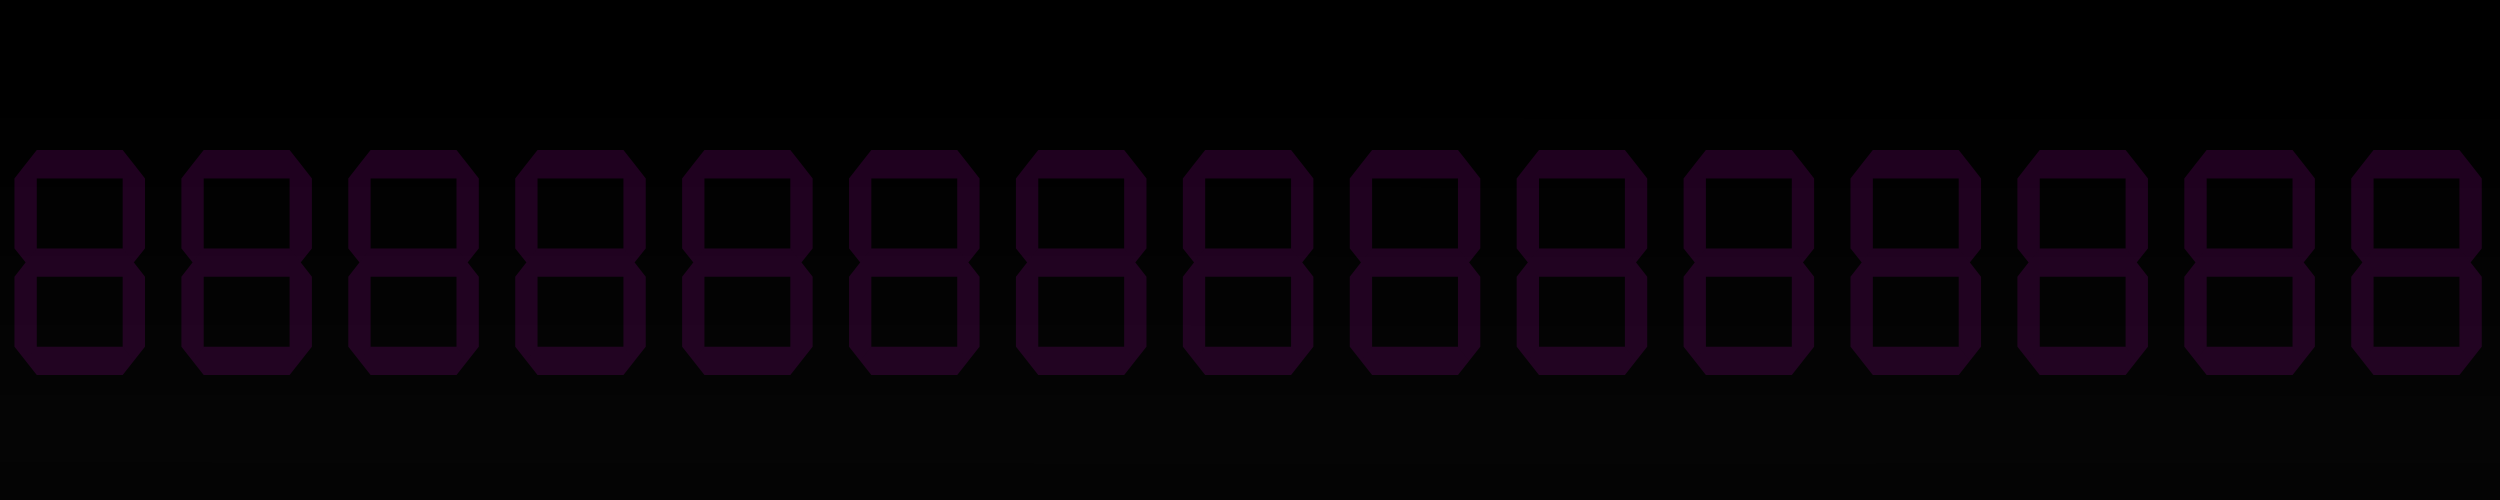
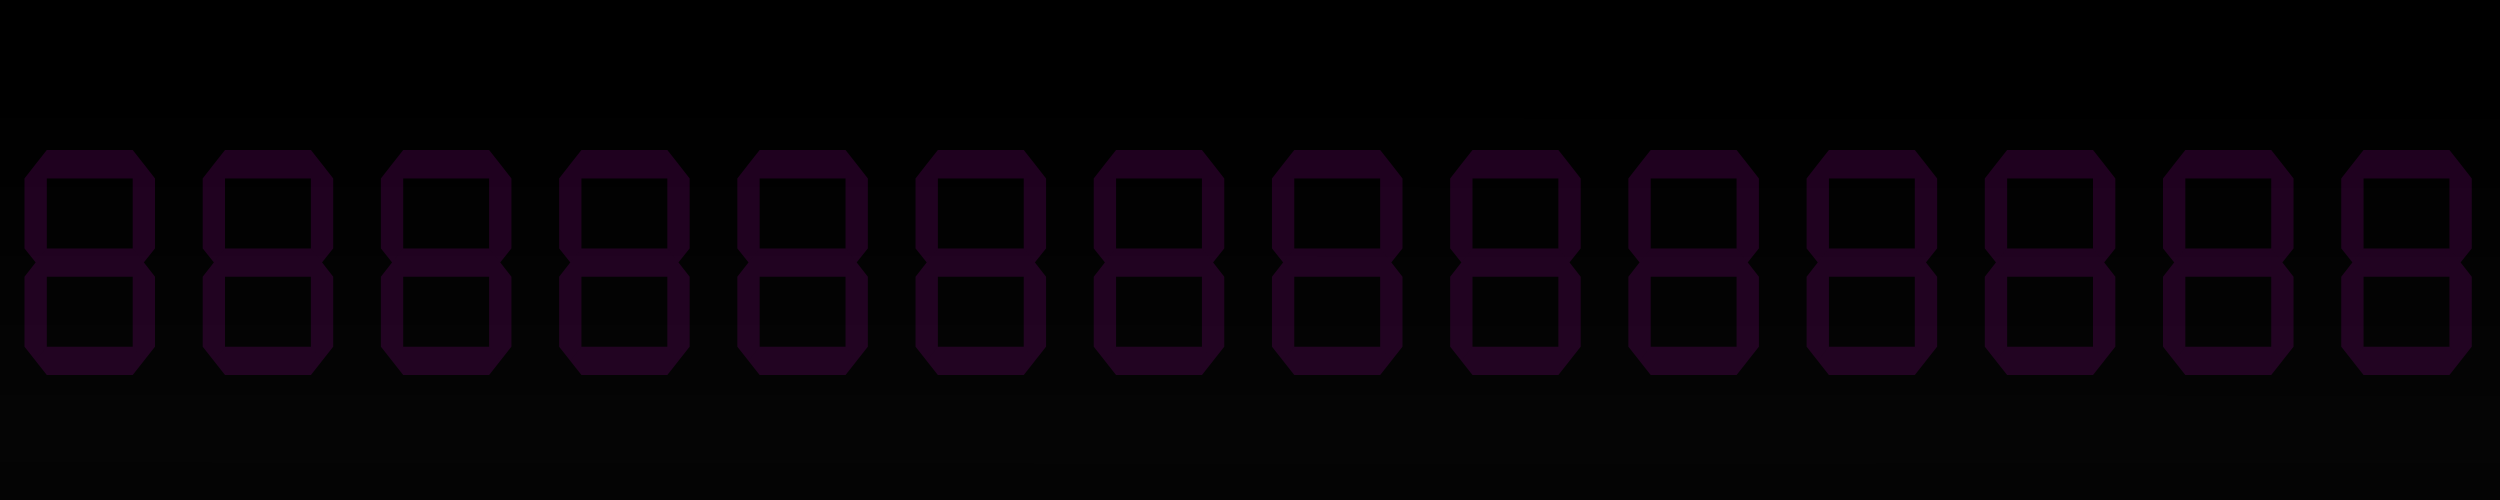
<svg xmlns="http://www.w3.org/2000/svg" xmlns:xlink="http://www.w3.org/1999/xlink" width="100" height="20" viewBox="0 0 100 20" id="svg2" version="1.1">
  <defs id="defs4">
    <radialGradient xlink:href="#linearGradient5282" id="radialGradient4196-1" cx="687.799" cy="229.949" fx="687.799" fy="229.949" r="32.035" gradientTransform="matrix(2.8962432e-5,-0.43099,60.80482,0.01807569,-13932.793,1341.804)" gradientUnits="userSpaceOnUse" />
    <linearGradient id="linearGradient5282">
      <stop id="stop5284" offset="0" style="stop-color:#050505;stop-opacity:1" />
      <stop id="stop5286" offset="1" style="stop-color:#000000;stop-opacity:1" />
    </linearGradient>
    <pattern y="0" x="0" height="6" width="6" patternUnits="userSpaceOnUse" id="EMFhbasepattern" />
  </defs>
  <g id="layer1" transform="translate(0,-1032.362)">
    <g id="g4385">
      <path style="opacity:1;fill:url(#radialGradient4196-1);fill-opacity:1;stroke:none;stroke-width:0.502;stroke-linecap:round;stroke-linejoin:round;stroke-miterlimit:4;stroke-dasharray:none;stroke-dashoffset:0;stroke-opacity:1" d="m 100,1032.362 0,20 -100,0 0,-20 z" id="rect4183-9" />
      <g id="text6116-4-3-2" style="font-style:normal;font-weight:normal;font-size:12.575px;line-height:125%;font-family:sans-serif;letter-spacing:0px;word-spacing:0px;opacity:0.12;fill:#ff00ff;fill-opacity:1;stroke:none;stroke-width:1px;stroke-linecap:butt;stroke-linejoin:miter;stroke-opacity:1" transform="matrix(0.8264599,0,0,1.047759,-93.12122,118.4759)">
-         <path id="path4312" style="font-style:normal;font-variant:normal;font-weight:normal;font-stretch:normal;font-family:Digital;-inkscape-font-specification:Digital;fill:#ff00ff;fill-opacity:1" d="m 113.915,878.496 0.54,-0.54 h 4.157 l 0.54,0.54 -0.54,0.546 h -4.157 l -0.54,-0.546 z m 0,3.752 0.54,-0.534 h 4.157 l 0.54,0.534 -0.54,0.546 h -4.157 l -0.54,-0.546 z m 0,3.758 0.54,-0.54 h 4.157 l 0.54,0.54 -0.54,0.54 h -4.157 l -0.54,-0.54 z m 5.237,-3.758 0.54,0.546 v 2.671 l -0.54,0.54 -0.54,-0.54 v -2.671 l 0.54,-0.546 z m 0,-3.752 0.54,0.546 v 2.671 l -0.54,0.534 -0.54,-0.534 v -2.671 l 0.54,-0.546 z m -5.237,0 -0.54,0.546 v 2.671 l 0.54,0.534 0.54,-0.534 v -2.671 l -0.54,-0.546 z m 0,7.509 -0.54,-0.54 v -2.671 l 0.54,-0.546 0.54,0.546 v 2.671 l -0.54,0.54 z" />
-         <path id="path4314" style="font-style:normal;font-variant:normal;font-weight:normal;font-stretch:normal;font-family:Digital;-inkscape-font-specification:Digital;fill:#ff00ff;fill-opacity:1" d="m 121.994,878.496 0.54,-0.54 h 4.157 l 0.54,0.54 -0.54,0.546 h -4.157 z m 0,3.752 0.54,-0.534 h 4.157 l 0.54,0.534 -0.54,0.546 h -4.157 z m 0,3.758 0.54,-0.54 h 4.157 l 0.54,0.54 -0.54,0.54 h -4.157 z m 5.237,-3.758 0.54,0.546 v 2.671 l -0.54,0.54 -0.54,-0.54 v -2.671 z m 0,-3.752 0.54,0.546 v 2.671 l -0.54,0.534 -0.54,-0.534 v -2.671 z m -5.237,0 -0.54,0.546 v 2.671 l 0.54,0.534 0.54,-0.534 v -2.671 z m 0,7.509 -0.54,-0.54 v -2.671 l 0.54,-0.546 0.54,0.546 v 2.671 z" />
-         <path id="path4316" style="font-style:normal;font-variant:normal;font-weight:normal;font-stretch:normal;font-family:Digital;-inkscape-font-specification:Digital;fill:#ff00ff;fill-opacity:1" d="m 130.072,878.496 0.54,-0.54 h 4.157 l 0.54,0.54 -0.54,0.546 h -4.157 z m 0,3.752 0.54,-0.534 h 4.157 l 0.54,0.534 -0.54,0.546 h -4.157 z m 0,3.758 0.54,-0.54 h 4.157 l 0.54,0.54 -0.54,0.54 h -4.157 z m 5.237,-3.758 0.54,0.546 v 2.671 l -0.54,0.54 -0.54,-0.54 v -2.671 z m 0,-3.752 0.54,0.546 v 2.671 l -0.54,0.534 -0.54,-0.534 v -2.671 z m -5.237,0 -0.54,0.546 v 2.671 l 0.54,0.534 0.54,-0.534 v -2.671 z m 0,7.509 -0.54,-0.54 v -2.671 l 0.54,-0.546 0.54,0.546 v 2.671 z" />
-         <path id="path4318" style="font-style:normal;font-variant:normal;font-weight:normal;font-stretch:normal;font-family:Digital;-inkscape-font-specification:Digital;fill:#ff00ff;fill-opacity:1" d="m 138.151,878.496 0.54,-0.54 h 4.157 l 0.54,0.54 -0.54,0.546 h -4.157 z m 0,3.752 0.54,-0.534 h 4.157 l 0.54,0.534 -0.54,0.546 h -4.157 z m 0,3.758 0.54,-0.54 h 4.157 l 0.54,0.54 -0.54,0.54 h -4.157 z m 5.237,-3.758 0.54,0.546 v 2.671 l -0.54,0.54 -0.54,-0.54 v -2.671 z m 0,-3.752 0.54,0.546 v 2.671 l -0.54,0.534 -0.54,-0.534 v -2.671 z m -5.237,0 -0.54,0.546 v 2.671 l 0.54,0.534 0.54,-0.534 v -2.671 z m 0,7.509 -0.54,-0.54 v -2.671 l 0.54,-0.546 0.54,0.546 v 2.671 z" />
-         <path id="path4320" style="font-style:normal;font-variant:normal;font-weight:normal;font-stretch:normal;font-family:Digital;-inkscape-font-specification:Digital;fill:#ff00ff;fill-opacity:1" d="m 146.229,878.496 0.54,-0.54 h 4.157 l 0.54,0.54 -0.54,0.546 h -4.157 z m 0,3.752 0.54,-0.534 h 4.157 l 0.54,0.534 -0.54,0.546 h -4.157 z m 0,3.758 0.54,-0.54 h 4.157 l 0.54,0.54 -0.54,0.54 h -4.157 z m 5.237,-3.758 0.54,0.546 v 2.671 l -0.54,0.54 -0.54,-0.54 v -2.671 z m 0,-3.752 0.54,0.546 v 2.671 l -0.54,0.534 -0.54,-0.534 v -2.671 z m -5.237,0 -0.54,0.546 v 2.671 l 0.54,0.534 0.54,-0.534 v -2.671 z m 0,7.509 -0.54,-0.54 v -2.671 l 0.54,-0.546 0.54,0.546 v 2.671 z" />
-         <path id="path4322" style="font-style:normal;font-variant:normal;font-weight:normal;font-stretch:normal;font-family:Digital;-inkscape-font-specification:Digital;fill:#ff00ff;fill-opacity:1" d="m 154.307,878.496 0.54,-0.54 h 4.157 l 0.54,0.54 -0.54,0.546 h -4.157 z m 0,3.752 0.54,-0.534 h 4.157 l 0.54,0.534 -0.54,0.546 h -4.157 z m 0,3.758 0.54,-0.54 h 4.157 l 0.54,0.54 -0.54,0.54 h -4.157 z m 5.237,-3.758 0.54,0.546 v 2.671 l -0.54,0.54 -0.54,-0.54 v -2.671 z m 0,-3.752 0.54,0.546 v 2.671 l -0.54,0.534 -0.54,-0.534 v -2.671 z m -5.237,0 -0.54,0.546 v 2.671 l 0.54,0.534 0.54,-0.534 v -2.671 z m 0,7.509 -0.54,-0.54 v -2.671 l 0.54,-0.546 0.54,0.546 v 2.671 z" />
-         <path id="path4324" style="font-style:normal;font-variant:normal;font-weight:normal;font-stretch:normal;font-family:Digital;-inkscape-font-specification:Digital;fill:#ff00ff;fill-opacity:1" d="m 162.386,878.496 0.54,-0.54 h 4.157 l 0.54,0.54 -0.54,0.546 h -4.157 z m 0,3.752 0.54,-0.534 h 4.157 l 0.54,0.534 -0.54,0.546 h -4.157 z m 0,3.758 0.54,-0.54 h 4.157 l 0.54,0.54 -0.54,0.54 h -4.157 z m 5.237,-3.758 0.54,0.546 v 2.671 l -0.54,0.54 -0.54,-0.54 v -2.671 z m 0,-3.752 0.54,0.546 v 2.671 l -0.54,0.534 -0.54,-0.534 v -2.671 z m -5.237,0 -0.54,0.546 v 2.671 l 0.54,0.534 0.54,-0.534 v -2.671 z m 0,7.509 -0.54,-0.54 v -2.671 l 0.54,-0.546 0.54,0.546 v 2.671 z" />
-         <path id="path4328" style="font-style:normal;font-variant:normal;font-weight:normal;font-stretch:normal;font-family:Digital;-inkscape-font-specification:Digital;fill:#ff00ff;fill-opacity:1" d="m 170.464,878.496 0.54,-0.54 h 4.157 l 0.54,0.54 -0.54,0.546 h -4.157 z m 0,3.752 0.54,-0.534 h 4.157 l 0.54,0.534 -0.54,0.546 h -4.157 z m 0,3.758 0.54,-0.54 h 4.157 l 0.54,0.54 -0.54,0.54 h -4.157 z m 5.237,-3.758 0.54,0.546 v 2.671 l -0.54,0.54 -0.54,-0.54 v -2.671 z m 0,-3.752 0.54,0.546 v 2.671 l -0.54,0.534 -0.54,-0.534 v -2.671 z m -5.237,0 -0.54,0.546 v 2.671 l 0.54,0.534 0.54,-0.534 v -2.671 z m 0,7.509 -0.54,-0.54 v -2.671 l 0.54,-0.546 0.54,0.546 v 2.671 z" />
-         <path id="path4330" style="font-style:normal;font-variant:normal;font-weight:normal;font-stretch:normal;font-family:Digital;-inkscape-font-specification:Digital;fill:#ff00ff;fill-opacity:1" d="m 178.543,878.496 0.54,-0.54 h 4.157 l 0.54,0.54 -0.54,0.546 h -4.157 z m 0,3.752 0.54,-0.534 h 4.157 l 0.54,0.534 -0.54,0.546 h -4.157 z m 0,3.758 0.54,-0.54 h 4.157 l 0.54,0.54 -0.54,0.54 h -4.157 z m 5.237,-3.758 0.54,0.546 v 2.671 l -0.54,0.54 -0.54,-0.54 v -2.671 z m 0,-3.752 0.54,0.546 v 2.671 l -0.54,0.534 -0.54,-0.534 v -2.671 z m -5.237,0 -0.54,0.546 v 2.671 l 0.54,0.534 0.54,-0.534 v -2.671 z m 0,7.509 -0.54,-0.54 v -2.671 l 0.54,-0.546 0.54,0.546 v 2.671 z" />
-         <path id="path4332" style="font-style:normal;font-variant:normal;font-weight:normal;font-stretch:normal;font-family:Digital;-inkscape-font-specification:Digital;fill:#ff00ff;fill-opacity:1" d="m 186.621,878.496 0.54,-0.54 h 4.157 l 0.54,0.54 -0.54,0.546 h -4.157 z m 0,3.752 0.54,-0.534 h 4.157 l 0.54,0.534 -0.54,0.546 h -4.157 z m 0,3.758 0.54,-0.54 h 4.157 l 0.54,0.54 -0.54,0.54 h -4.157 z m 5.237,-3.758 0.54,0.546 v 2.671 l -0.54,0.54 -0.54,-0.54 v -2.671 z m 0,-3.752 0.54,0.546 v 2.671 l -0.54,0.534 -0.54,-0.534 v -2.671 z m -5.237,0 -0.54,0.546 v 2.671 l 0.54,0.534 0.54,-0.534 v -2.671 z m 0,7.509 -0.54,-0.54 v -2.671 l 0.54,-0.546 0.54,0.546 v 2.671 z" />
-         <path id="path4334" style="font-style:normal;font-variant:normal;font-weight:normal;font-stretch:normal;font-family:Digital;-inkscape-font-specification:Digital;fill:#ff00ff;fill-opacity:1" d="m 194.699,878.496 0.54,-0.54 h 4.157 l 0.54,0.54 -0.54,0.546 h -4.157 z m 0,3.752 0.54,-0.534 h 4.157 l 0.54,0.534 -0.54,0.546 h -4.157 z m 0,3.758 0.54,-0.54 h 4.157 l 0.54,0.54 -0.54,0.54 h -4.157 z m 5.237,-3.758 0.54,0.546 v 2.671 l -0.54,0.54 -0.54,-0.54 v -2.671 z m 0,-3.752 0.54,0.546 v 2.671 l -0.54,0.534 -0.54,-0.534 v -2.671 z m -5.237,0 -0.54,0.546 v 2.671 l 0.54,0.534 0.54,-0.534 v -2.671 z m 0,7.509 -0.54,-0.54 v -2.671 l 0.54,-0.546 0.54,0.546 v 2.671 z" />
-         <path id="path4336" style="font-style:normal;font-variant:normal;font-weight:normal;font-stretch:normal;font-family:Digital;-inkscape-font-specification:Digital;fill:#ff00ff;fill-opacity:1" d="m 202.778,878.496 0.54,-0.54 h 4.157 l 0.54,0.54 -0.54,0.546 h -4.157 z m 0,3.752 0.54,-0.534 h 4.157 l 0.54,0.534 -0.54,0.546 h -4.157 z m 0,3.758 0.54,-0.54 h 4.157 l 0.54,0.54 -0.54,0.54 h -4.157 z m 5.237,-3.758 0.54,0.546 v 2.671 l -0.54,0.54 -0.54,-0.54 v -2.671 z m 0,-3.752 0.54,0.546 v 2.671 l -0.54,0.534 -0.54,-0.534 v -2.671 z m -5.237,0 -0.54,0.546 v 2.671 l 0.54,0.534 0.54,-0.534 v -2.671 z m 0,7.509 -0.54,-0.54 v -2.671 l 0.54,-0.546 0.54,0.546 v 2.671 z" />
-         <path id="path4338" style="font-style:normal;font-variant:normal;font-weight:normal;font-stretch:normal;font-family:Digital;-inkscape-font-specification:Digital;fill:#ff00ff;fill-opacity:1" d="m 210.856,878.496 0.54,-0.54 h 4.157 l 0.54,0.54 -0.54,0.546 h -4.157 z m 0,3.752 0.54,-0.534 h 4.157 l 0.54,0.534 -0.54,0.546 h -4.157 z m 0,3.758 0.54,-0.54 h 4.157 l 0.54,0.54 -0.54,0.54 h -4.157 z m 5.237,-3.758 0.54,0.546 v 2.671 l -0.54,0.54 -0.54,-0.54 v -2.671 z m 0,-3.752 0.54,0.546 v 2.671 l -0.54,0.534 -0.54,-0.534 v -2.671 z m -5.237,0 -0.54,0.546 v 2.671 l 0.54,0.534 0.54,-0.534 v -2.671 z m 0,7.509 -0.54,-0.54 v -2.671 l 0.54,-0.546 0.54,0.546 v 2.671 z" />
-         <path id="path4340" style="font-style:normal;font-variant:normal;font-weight:normal;font-stretch:normal;font-family:Digital;-inkscape-font-specification:Digital;fill:#ff00ff;fill-opacity:1" d="m 218.935,878.496 0.54,-0.54 h 4.157 l 0.54,0.54 -0.54,0.546 h -4.157 z m 0,3.752 0.54,-0.534 h 4.157 l 0.54,0.534 -0.54,0.546 h -4.157 z m 0,3.758 0.54,-0.54 h 4.157 l 0.54,0.54 -0.54,0.54 h -4.157 z m 5.237,-3.758 0.54,0.546 v 2.671 l -0.54,0.54 -0.54,-0.54 v -2.671 z m 0,-3.752 0.54,0.546 v 2.671 l -0.54,0.534 -0.54,-0.534 v -2.671 z m -5.237,0 -0.54,0.546 v 2.671 l 0.54,0.534 0.54,-0.534 v -2.671 z m 0,7.509 -0.54,-0.54 v -2.671 l 0.54,-0.546 0.54,0.546 v 2.671 z" />
-         <path id="path4342" style="font-style:normal;font-variant:normal;font-weight:normal;font-stretch:normal;font-family:Digital;-inkscape-font-specification:Digital;fill:#ff00ff;fill-opacity:1" d="m 227.013,878.496 0.54,-0.54 h 4.157 l 0.54,0.54 -0.54,0.546 h -4.157 z m 0,3.752 0.54,-0.534 h 4.157 l 0.54,0.534 -0.54,0.546 h -4.157 z m 0,3.758 0.54,-0.54 h 4.157 l 0.54,0.54 -0.54,0.54 h -4.157 z m 5.237,-3.758 0.54,0.546 v 2.671 l -0.54,0.54 -0.54,-0.54 v -2.671 z m 0,-3.752 0.54,0.546 v 2.671 l -0.54,0.534 -0.54,-0.534 v -2.671 z m -5.237,0 -0.54,0.546 v 2.671 l 0.54,0.534 0.54,-0.534 v -2.671 z m 0,7.509 -0.54,-0.54 v -2.671 l 0.54,-0.546 0.54,0.546 v 2.671 z" />
+         <path id="path4312" style="font-style:normal;font-variant:normal;font-weight:normal;font-stretch:normal;font-family:Digital;-inkscape-font-specification:Digital;fill:#ff00ff;fill-opacity:1" d="m 114.4,878.496 0.54,-0.54 h 4.157 l 0.54,0.54 -0.54,0.546 h -4.157 z m 0,3.752 0.54,-0.534 h 4.157 l 0.54,0.534 -0.54,0.546 h -4.157 z m 0,3.758 0.54,-0.54 h 4.157 l 0.54,0.54 -0.54,0.54 h -4.157 z m 5.237,-3.758 0.54,0.546 v 2.671 l -0.54,0.54 -0.54,-0.54 v -2.671 z m 0,-3.752 0.54,0.546 v 2.671 l -0.54,0.534 -0.54,-0.534 v -2.671 z m -5.237,0 -0.54,0.546 v 2.671 l 0.54,0.534 0.54,-0.534 v -2.671 z m 0,7.509 -0.54,-0.54 v -2.671 l 0.54,-0.546 0.54,0.546 v 2.671 z" />
+         <path id="path4314" style="font-style:normal;font-variant:normal;font-weight:normal;font-stretch:normal;font-family:Digital;-inkscape-font-specification:Digital;fill:#ff00ff;fill-opacity:1" d="m 123.025,878.496 0.54,-0.54 h 4.157 l 0.54,0.54 -0.54,0.546 h -4.157 z m 0,3.752 0.54,-0.534 h 4.157 l 0.54,0.534 -0.54,0.546 h -4.157 z m 0,3.758 0.54,-0.54 h 4.157 l 0.54,0.54 -0.54,0.54 h -4.157 z m 5.237,-3.758 0.54,0.546 v 2.671 l -0.54,0.54 -0.54,-0.54 v -2.671 z m 0,-3.752 0.54,0.546 v 2.671 l -0.54,0.534 -0.54,-0.534 v -2.671 z m -5.237,0 -0.54,0.546 v 2.671 l 0.54,0.534 0.54,-0.534 v -2.671 z m 0,7.509 -0.54,-0.54 v -2.671 l 0.54,-0.546 0.54,0.546 v 2.671 z" />
+         <path id="path4316" style="font-style:normal;font-variant:normal;font-weight:normal;font-stretch:normal;font-family:Digital;-inkscape-font-specification:Digital;fill:#ff00ff;fill-opacity:1" d="m 131.65,878.496 0.54,-0.54 h 4.157 l 0.54,0.54 -0.54,0.546 h -4.157 z m 0,3.752 0.54,-0.534 h 4.157 l 0.54,0.534 -0.54,0.546 h -4.157 z m 0,3.758 0.54,-0.54 h 4.157 l 0.54,0.54 -0.54,0.54 h -4.157 z m 5.237,-3.758 0.54,0.546 v 2.671 l -0.54,0.54 -0.54,-0.54 v -2.671 z m 0,-3.752 0.54,0.546 v 2.671 l -0.54,0.534 -0.54,-0.534 v -2.671 z m -5.237,0 -0.54,0.546 v 2.671 l 0.54,0.534 0.54,-0.534 v -2.671 z m 0,7.509 -0.54,-0.54 v -2.671 l 0.54,-0.546 0.54,0.546 v 2.671 z" />
+         <path id="path4318" style="font-style:normal;font-variant:normal;font-weight:normal;font-stretch:normal;font-family:Digital;-inkscape-font-specification:Digital;fill:#ff00ff;fill-opacity:1" d="m 140.276,878.496 0.54,-0.54 h 4.157 l 0.54,0.54 -0.54,0.546 h -4.157 z m 0,3.752 0.54,-0.534 h 4.157 l 0.54,0.534 -0.54,0.546 h -4.157 z m 0,3.758 0.54,-0.54 h 4.157 l 0.54,0.54 -0.54,0.54 h -4.157 z m 5.237,-3.758 0.54,0.546 v 2.671 l -0.54,0.54 -0.54,-0.54 v -2.671 z m 0,-3.752 0.54,0.546 v 2.671 l -0.54,0.534 -0.54,-0.534 v -2.671 z m -5.237,0 -0.54,0.546 v 2.671 l 0.54,0.534 0.54,-0.534 v -2.671 z m 0,7.509 -0.54,-0.54 v -2.671 l 0.54,-0.546 0.54,0.546 v 2.671 z" />
+         <path id="path4320" style="font-style:normal;font-variant:normal;font-weight:normal;font-stretch:normal;font-family:Digital;-inkscape-font-specification:Digital;fill:#ff00ff;fill-opacity:1" d="m 148.901,878.496 0.54,-0.54 h 4.157 l 0.54,0.54 -0.54,0.546 h -4.157 z m 0,3.752 0.54,-0.534 h 4.157 l 0.54,0.534 -0.54,0.546 h -4.157 z m 0,3.758 0.54,-0.54 h 4.157 l 0.54,0.54 -0.54,0.54 h -4.157 z m 5.237,-3.758 0.54,0.546 v 2.671 l -0.54,0.54 -0.54,-0.54 v -2.671 z m 0,-3.752 0.54,0.546 v 2.671 l -0.54,0.534 -0.54,-0.534 v -2.671 z m -5.237,0 -0.54,0.546 v 2.671 l 0.54,0.534 0.54,-0.534 v -2.671 z m 0,7.509 -0.54,-0.54 v -2.671 l 0.54,-0.546 0.54,0.546 v 2.671 z" />
+         <path id="path4322" style="font-style:normal;font-variant:normal;font-weight:normal;font-stretch:normal;font-family:Digital;-inkscape-font-specification:Digital;fill:#ff00ff;fill-opacity:1" d="m 157.526,878.496 0.54,-0.54 h 4.157 l 0.54,0.54 -0.54,0.546 h -4.157 z m 0,3.752 0.54,-0.534 h 4.157 l 0.54,0.534 -0.54,0.546 h -4.157 z m 0,3.758 0.54,-0.54 h 4.157 l 0.54,0.54 -0.54,0.54 h -4.157 z m 5.237,-3.758 0.54,0.546 v 2.671 l -0.54,0.54 -0.54,-0.54 v -2.671 z m 0,-3.752 0.54,0.546 v 2.671 l -0.54,0.534 -0.54,-0.534 v -2.671 z m -5.237,0 -0.54,0.546 v 2.671 l 0.54,0.534 0.54,-0.534 v -2.671 z m 0,7.509 -0.54,-0.54 v -2.671 l 0.54,-0.546 0.54,0.546 v 2.671 z" />
+         <path id="path4324" style="font-style:normal;font-variant:normal;font-weight:normal;font-stretch:normal;font-family:Digital;-inkscape-font-specification:Digital;fill:#ff00ff;fill-opacity:1" d="m 166.151,878.496 0.54,-0.54 h 4.157 l 0.54,0.54 -0.54,0.546 h -4.157 z m 0,3.752 0.54,-0.534 h 4.157 l 0.54,0.534 -0.54,0.546 h -4.157 z m 0,3.758 0.54,-0.54 h 4.157 l 0.54,0.54 -0.54,0.54 h -4.157 z m 5.237,-3.758 0.54,0.546 v 2.671 l -0.54,0.54 -0.54,-0.54 v -2.671 z m 0,-3.752 0.54,0.546 v 2.671 l -0.54,0.534 -0.54,-0.534 v -2.671 z m -5.237,0 -0.54,0.546 v 2.671 l 0.54,0.534 0.54,-0.534 v -2.671 z m 0,7.509 -0.54,-0.54 v -2.671 l 0.54,-0.546 0.54,0.546 v 2.671 z" />
+         <path id="path4330" style="font-style:normal;font-variant:normal;font-weight:normal;font-stretch:normal;font-family:Digital;-inkscape-font-specification:Digital;fill:#ff00ff;fill-opacity:1" d="m 174.777,878.496 0.54,-0.54 h 4.157 l 0.54,0.54 -0.54,0.546 h -4.157 z m 0,3.752 0.54,-0.534 h 4.157 l 0.54,0.534 -0.54,0.546 h -4.157 z m 0,3.758 0.54,-0.54 h 4.157 l 0.54,0.54 -0.54,0.54 h -4.157 z m 5.237,-3.758 0.54,0.546 v 2.671 l -0.54,0.54 -0.54,-0.54 v -2.671 z m 0,-3.752 0.54,0.546 v 2.671 l -0.54,0.534 -0.54,-0.534 v -2.671 z m -5.237,0 -0.54,0.546 v 2.671 l 0.54,0.534 0.54,-0.534 v -2.671 z m 0,7.509 -0.54,-0.54 v -2.671 l 0.54,-0.546 0.54,0.546 v 2.671 z" />
+         <path id="path4332" style="font-style:normal;font-variant:normal;font-weight:normal;font-stretch:normal;font-family:Digital;-inkscape-font-specification:Digital;fill:#ff00ff;fill-opacity:1" d="m 183.402,878.496 0.54,-0.54 h 4.157 l 0.54,0.54 -0.54,0.546 h -4.157 z m 0,3.752 0.54,-0.534 h 4.157 l 0.54,0.534 -0.54,0.546 h -4.157 z m 0,3.758 0.54,-0.54 h 4.157 l 0.54,0.54 -0.54,0.54 h -4.157 z m 5.237,-3.758 0.54,0.546 v 2.671 l -0.54,0.54 -0.54,-0.54 v -2.671 z m 0,-3.752 0.54,0.546 v 2.671 l -0.54,0.534 -0.54,-0.534 v -2.671 z m -5.237,0 -0.54,0.546 v 2.671 l 0.54,0.534 0.54,-0.534 v -2.671 z m 0,7.509 -0.54,-0.54 v -2.671 l 0.54,-0.546 0.54,0.546 v 2.671 z" />
+         <path id="path4334" style="font-style:normal;font-variant:normal;font-weight:normal;font-stretch:normal;font-family:Digital;-inkscape-font-specification:Digital;fill:#ff00ff;fill-opacity:1" d="m 192.027,878.496 0.54,-0.54 h 4.157 l 0.54,0.54 -0.54,0.546 h -4.157 z m 0,3.752 0.54,-0.534 h 4.157 l 0.54,0.534 -0.54,0.546 h -4.157 z m 0,3.758 0.54,-0.54 h 4.157 l 0.54,0.54 -0.54,0.54 h -4.157 z m 5.237,-3.758 0.54,0.546 v 2.671 l -0.54,0.54 -0.54,-0.54 v -2.671 z m 0,-3.752 0.54,0.546 v 2.671 l -0.54,0.534 -0.54,-0.534 v -2.671 z m -5.237,0 -0.54,0.546 v 2.671 l 0.54,0.534 0.54,-0.534 v -2.671 z m 0,7.509 -0.54,-0.54 v -2.671 l 0.54,-0.546 0.54,0.546 v 2.671 z" />
+         <path id="path4336" style="font-style:normal;font-variant:normal;font-weight:normal;font-stretch:normal;font-family:Digital;-inkscape-font-specification:Digital;fill:#ff00ff;fill-opacity:1" d="m 200.653,878.496 0.54,-0.54 h 4.157 l 0.54,0.54 -0.54,0.546 h -4.157 z m 0,3.752 0.54,-0.534 h 4.157 l 0.54,0.534 -0.54,0.546 h -4.157 z m 0,3.758 0.54,-0.54 h 4.157 l 0.54,0.54 -0.54,0.54 h -4.157 z m 5.237,-3.758 0.54,0.546 v 2.671 l -0.54,0.54 -0.54,-0.54 v -2.671 z m 0,-3.752 0.54,0.546 v 2.671 l -0.54,0.534 -0.54,-0.534 v -2.671 z m -5.237,0 -0.54,0.546 v 2.671 l 0.54,0.534 0.54,-0.534 v -2.671 z m 0,7.509 -0.54,-0.54 v -2.671 l 0.54,-0.546 0.54,0.546 v 2.671 z" />
+         <path id="path4338" style="font-style:normal;font-variant:normal;font-weight:normal;font-stretch:normal;font-family:Digital;-inkscape-font-specification:Digital;fill:#ff00ff;fill-opacity:1" d="m 209.278,878.496 0.54,-0.54 h 4.157 l 0.54,0.54 -0.54,0.546 h -4.157 z m 0,3.752 0.54,-0.534 h 4.157 l 0.54,0.534 -0.54,0.546 h -4.157 z m 0,3.758 0.54,-0.54 h 4.157 l 0.54,0.54 -0.54,0.54 h -4.157 z m 5.237,-3.758 0.54,0.546 v 2.671 l -0.54,0.54 -0.54,-0.54 v -2.671 z m 0,-3.752 0.54,0.546 v 2.671 l -0.54,0.534 -0.54,-0.534 v -2.671 z m -5.237,0 -0.54,0.546 v 2.671 l 0.54,0.534 0.54,-0.534 v -2.671 z m 0,7.509 -0.54,-0.54 v -2.671 l 0.54,-0.546 0.54,0.546 v 2.671 z" />
+         <path id="path4340" style="font-style:normal;font-variant:normal;font-weight:normal;font-stretch:normal;font-family:Digital;-inkscape-font-specification:Digital;fill:#ff00ff;fill-opacity:1" d="m 217.903,878.496 0.54,-0.54 h 4.157 l 0.54,0.54 -0.54,0.546 h -4.157 z m 0,3.752 0.54,-0.534 h 4.157 l 0.54,0.534 -0.54,0.546 h -4.157 z m 0,3.758 0.54,-0.54 h 4.157 l 0.54,0.54 -0.54,0.54 h -4.157 z m 5.237,-3.758 0.54,0.546 v 2.671 l -0.54,0.54 -0.54,-0.54 v -2.671 z m 0,-3.752 0.54,0.546 v 2.671 l -0.54,0.534 -0.54,-0.534 v -2.671 z m -5.237,0 -0.54,0.546 v 2.671 l 0.54,0.534 0.54,-0.534 v -2.671 z m 0,7.509 -0.54,-0.54 v -2.671 l 0.54,-0.546 0.54,0.546 v 2.671 z" />
+         <path id="path4342" style="font-style:normal;font-variant:normal;font-weight:normal;font-stretch:normal;font-family:Digital;-inkscape-font-specification:Digital;fill:#ff00ff;fill-opacity:1" d="m 226.529,878.496 0.54,-0.54 h 4.157 l 0.54,0.54 -0.54,0.546 h -4.157 z m 0,3.752 0.54,-0.534 h 4.157 l 0.54,0.534 -0.54,0.546 h -4.157 z m 0,3.758 0.54,-0.54 h 4.157 l 0.54,0.54 -0.54,0.54 h -4.157 z m 5.237,-3.758 0.54,0.546 v 2.671 l -0.54,0.54 -0.54,-0.54 v -2.671 z m 0,-3.752 0.54,0.546 v 2.671 l -0.54,0.534 -0.54,-0.534 v -2.671 z m -5.237,0 -0.54,0.546 v 2.671 l 0.54,0.534 0.54,-0.534 v -2.671 z m 0,7.509 -0.54,-0.54 v -2.671 l 0.54,-0.546 0.54,0.546 v 2.671 z" />
      </g>
    </g>
  </g>
</svg>
